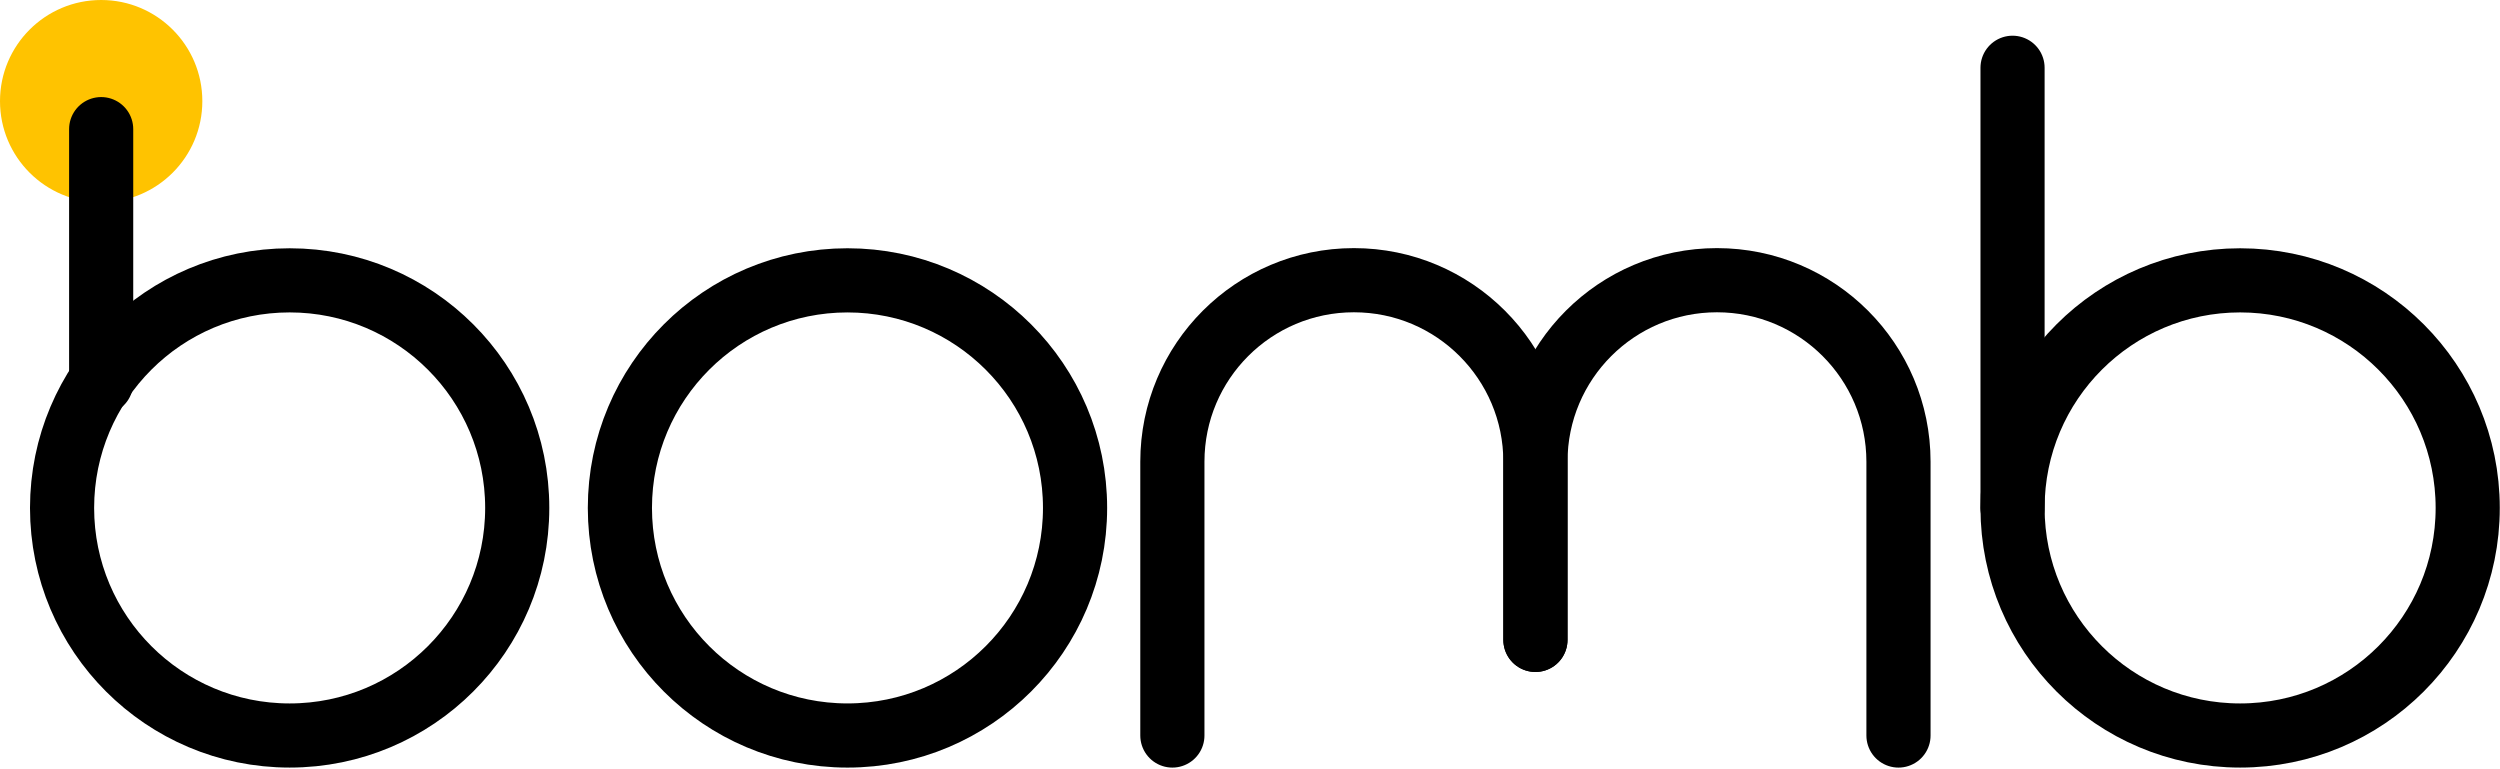
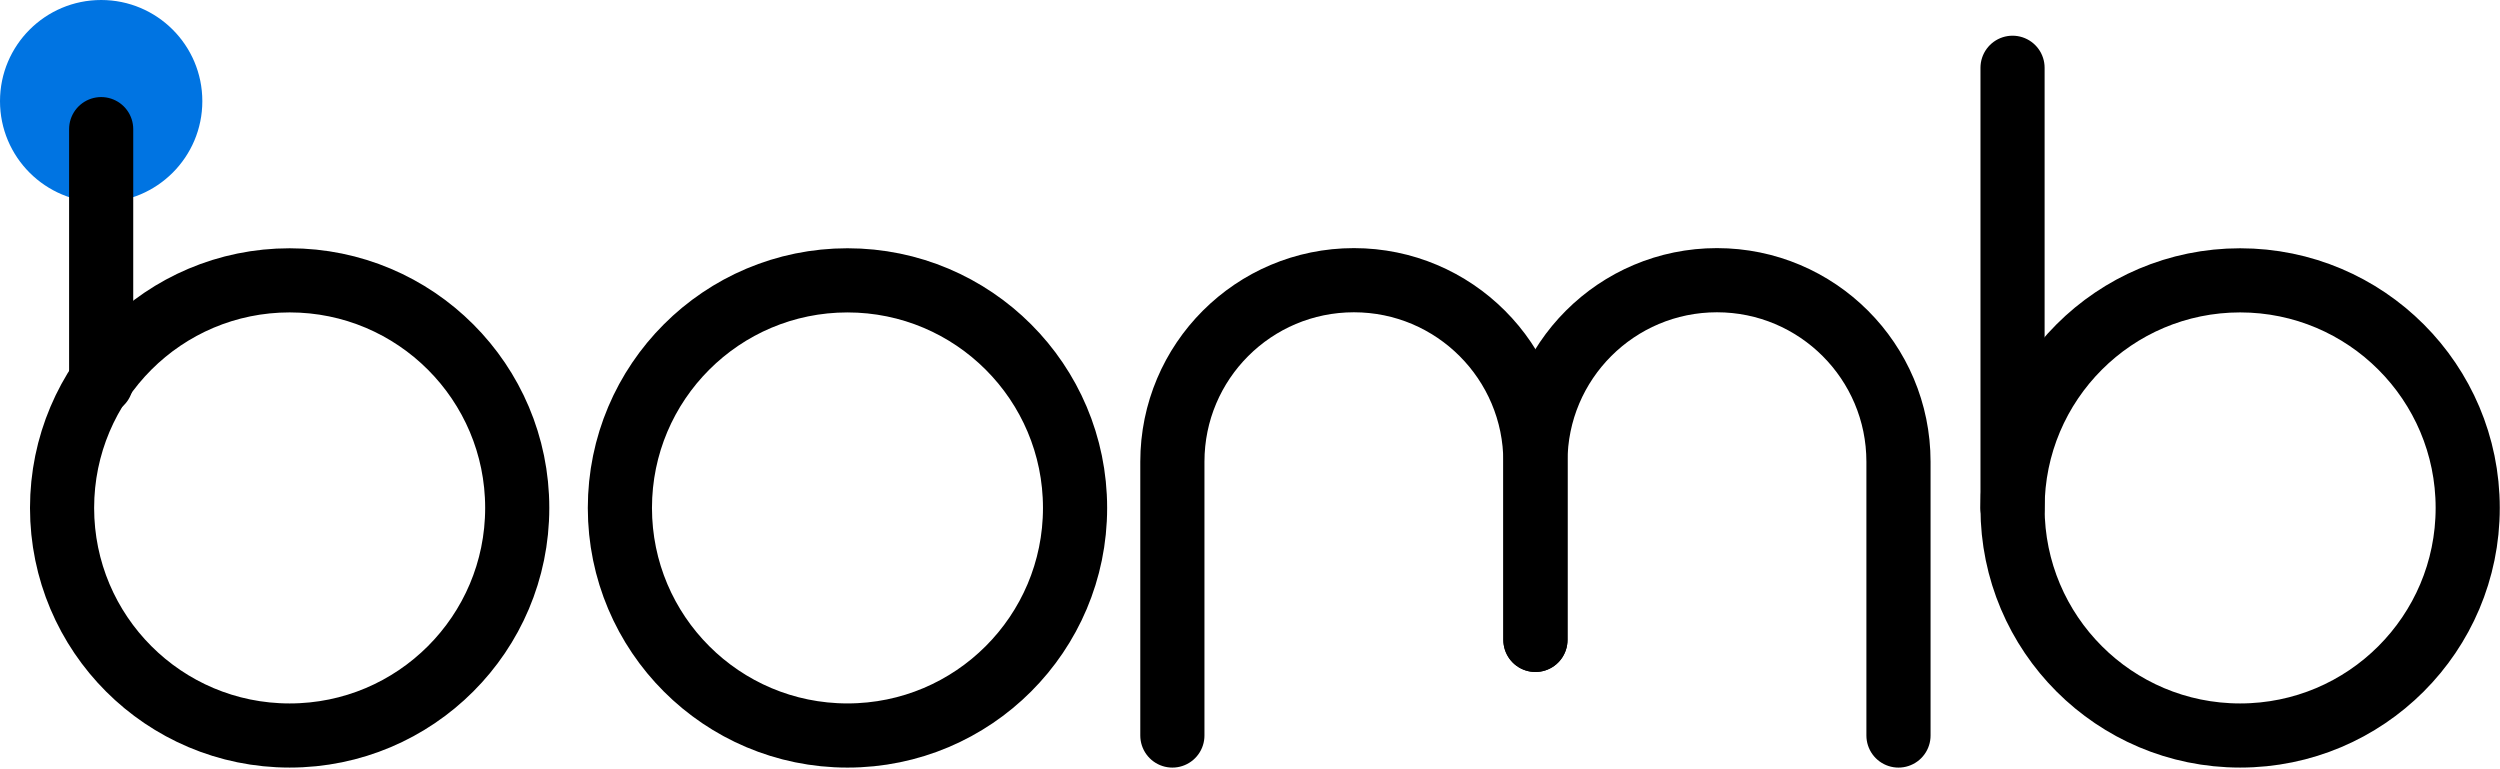
<svg xmlns="http://www.w3.org/2000/svg" width="100%" height="100%" viewBox="0 0 787 242" version="1.1" xml:space="preserve" style="fill-rule:evenodd;clip-rule:evenodd;stroke-linecap:round;stroke-linejoin:round;stroke-miterlimit:1.5;">
-   <circle cx="31.847" cy="31.847" r="31.847" style="fill:#ffc300;" />
-   <path d="M31.847,120.436l-0,-79.785" style="fill:none;stroke:#000;stroke-width:20.19px;" />
-   <path d="M633.548,159.873l-0,-138.54" style="fill:none;stroke:#000;stroke-width:20.19px;" />
+   <circle cx="31.847" cy="31.847" r="31.847" style="fill:#0074e2;" />
+   <path d="M31.847,120.436l0,-79.785" style="fill:none;stroke:#000;stroke-width:20.19px;" />
+   <path d="M633.548,159.873l0,-138.54" style="fill:none;stroke:#000;stroke-width:20.19px;" />
  <circle cx="91.181" cy="159.895" r="71.643" style="fill:none;stroke:#000;stroke-width:20.19px;" />
  <circle cx="705.191" cy="159.895" r="71.643" style="fill:none;stroke:#000;stroke-width:20.19px;" />
  <circle cx="266.785" cy="159.895" r="71.643" style="fill:none;stroke:#000;stroke-width:20.2px;" />
-   <path d="M483.352,201.435l0,-56.083c0,-31.561 25.585,-57.145 57.145,-57.145l0,-0c31.561,-0 57.145,25.584 57.145,57.145l0,86.187" style="fill:none;stroke:#000;stroke-width:20.2px;" />
-   <path d="M369.062,231.539l-0,-86.187c-0,-31.561 25.585,-57.145 57.145,-57.145l0,-0c31.56,-0 57.145,25.584 57.145,57.145l0,56.083" style="fill:none;stroke:#000;stroke-width:20.2px;" />
+   <path d="M483.352,201.435l-0,-56.083c-0,-31.561 25.585,-57.145 57.145,-57.145c31.561,0 57.145,25.584 57.145,57.145l-0,86.187" style="fill:none;stroke:#000;stroke-width:20.2px;" />
+   <path d="M369.062,231.539l0,-86.187c0,-31.561 25.585,-57.145 57.145,-57.145c31.56,-0 57.145,25.584 57.145,57.145l0,56.083" style="fill:none;stroke:#000;stroke-width:20.2px;" />
</svg>
